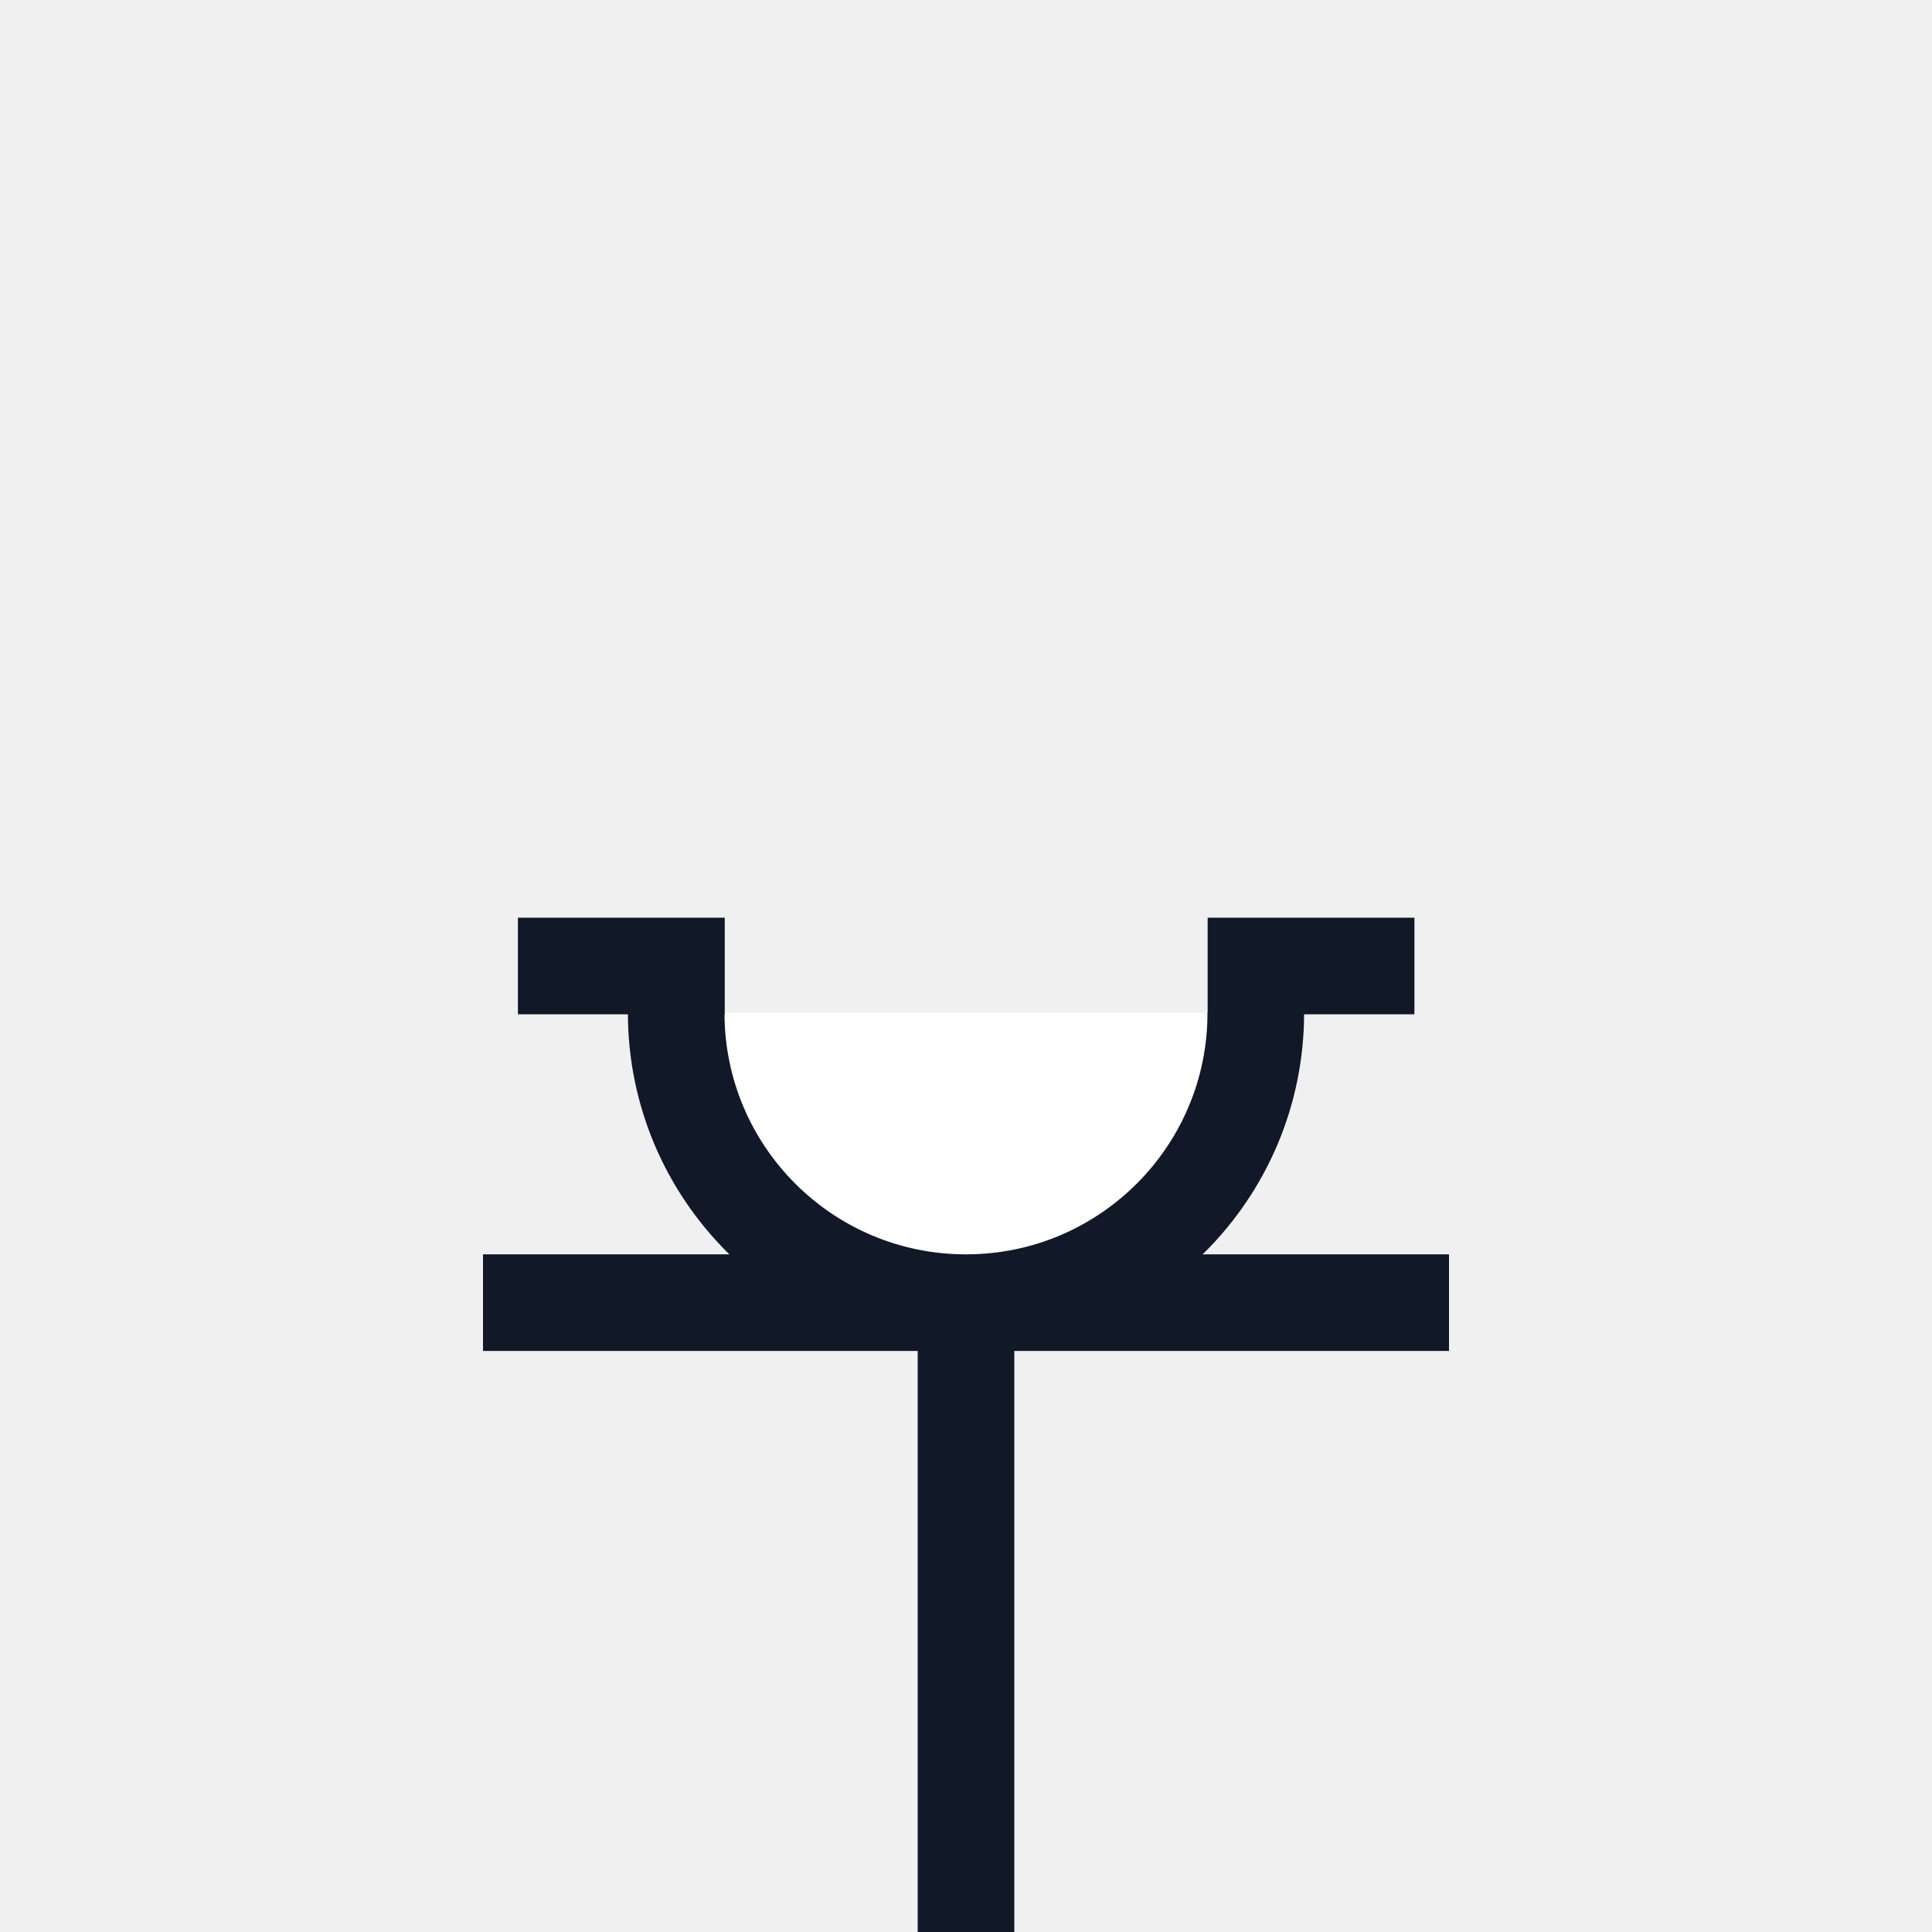
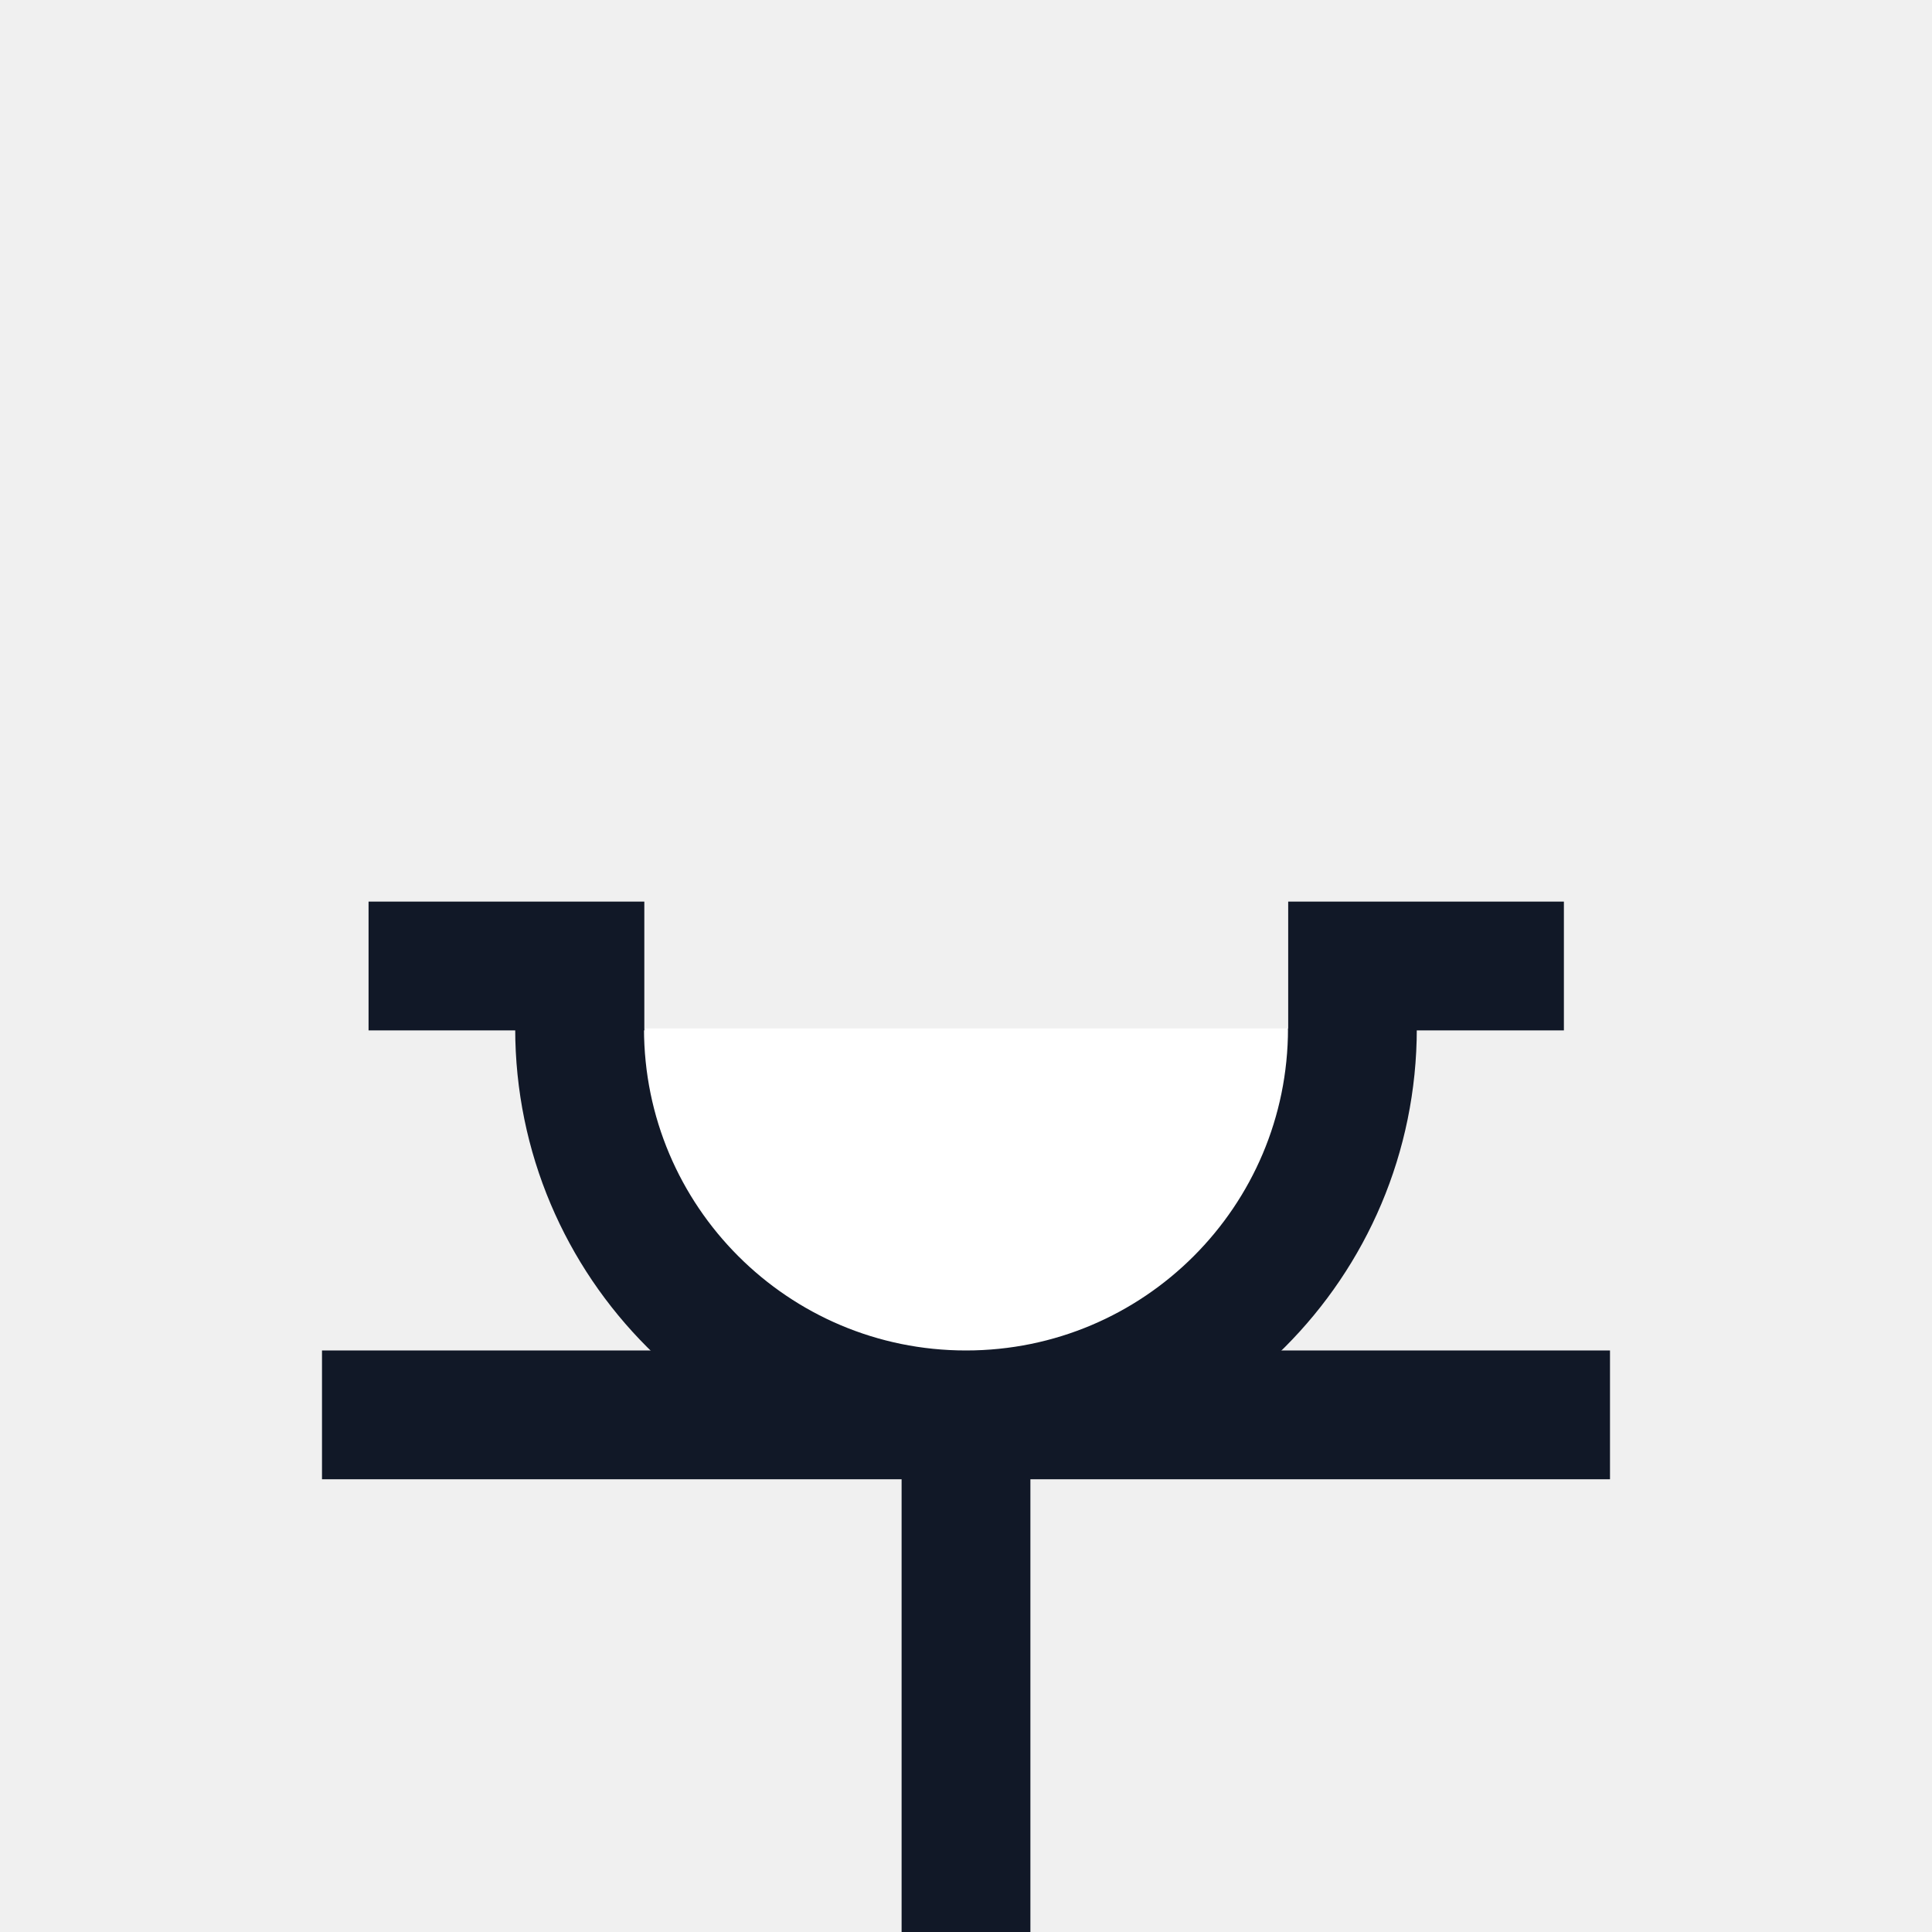
- <svg xmlns="http://www.w3.org/2000/svg" width="40" height="40" viewBox="0 0 40 40">
+ <svg xmlns="http://www.w3.org/2000/svg" width="30" height="30" viewBox="5 5 30 30">
  <g id="Layer_1" data-name="Layer 1">
    <path d="M20 40.97 L20 26.97 M30 26.97 L10 26.97" fill="none" stroke="#111827" stroke-width="2" />
    <path d="M14 20.97 C14 24.284 16.686 26.97 20 26.97 C23.314 26.97 26 24.284 26 20.97" fill="#ffffff" stroke="#111827" stroke-width="2" />
    <path d="M15.005 20 L10.723 20" fill="none" stroke="#111827" stroke-width="2" />
    <path d="M29.284 20 L25.003 20" fill="none" stroke="#111827" stroke-width="2" />
  </g>
</svg>
